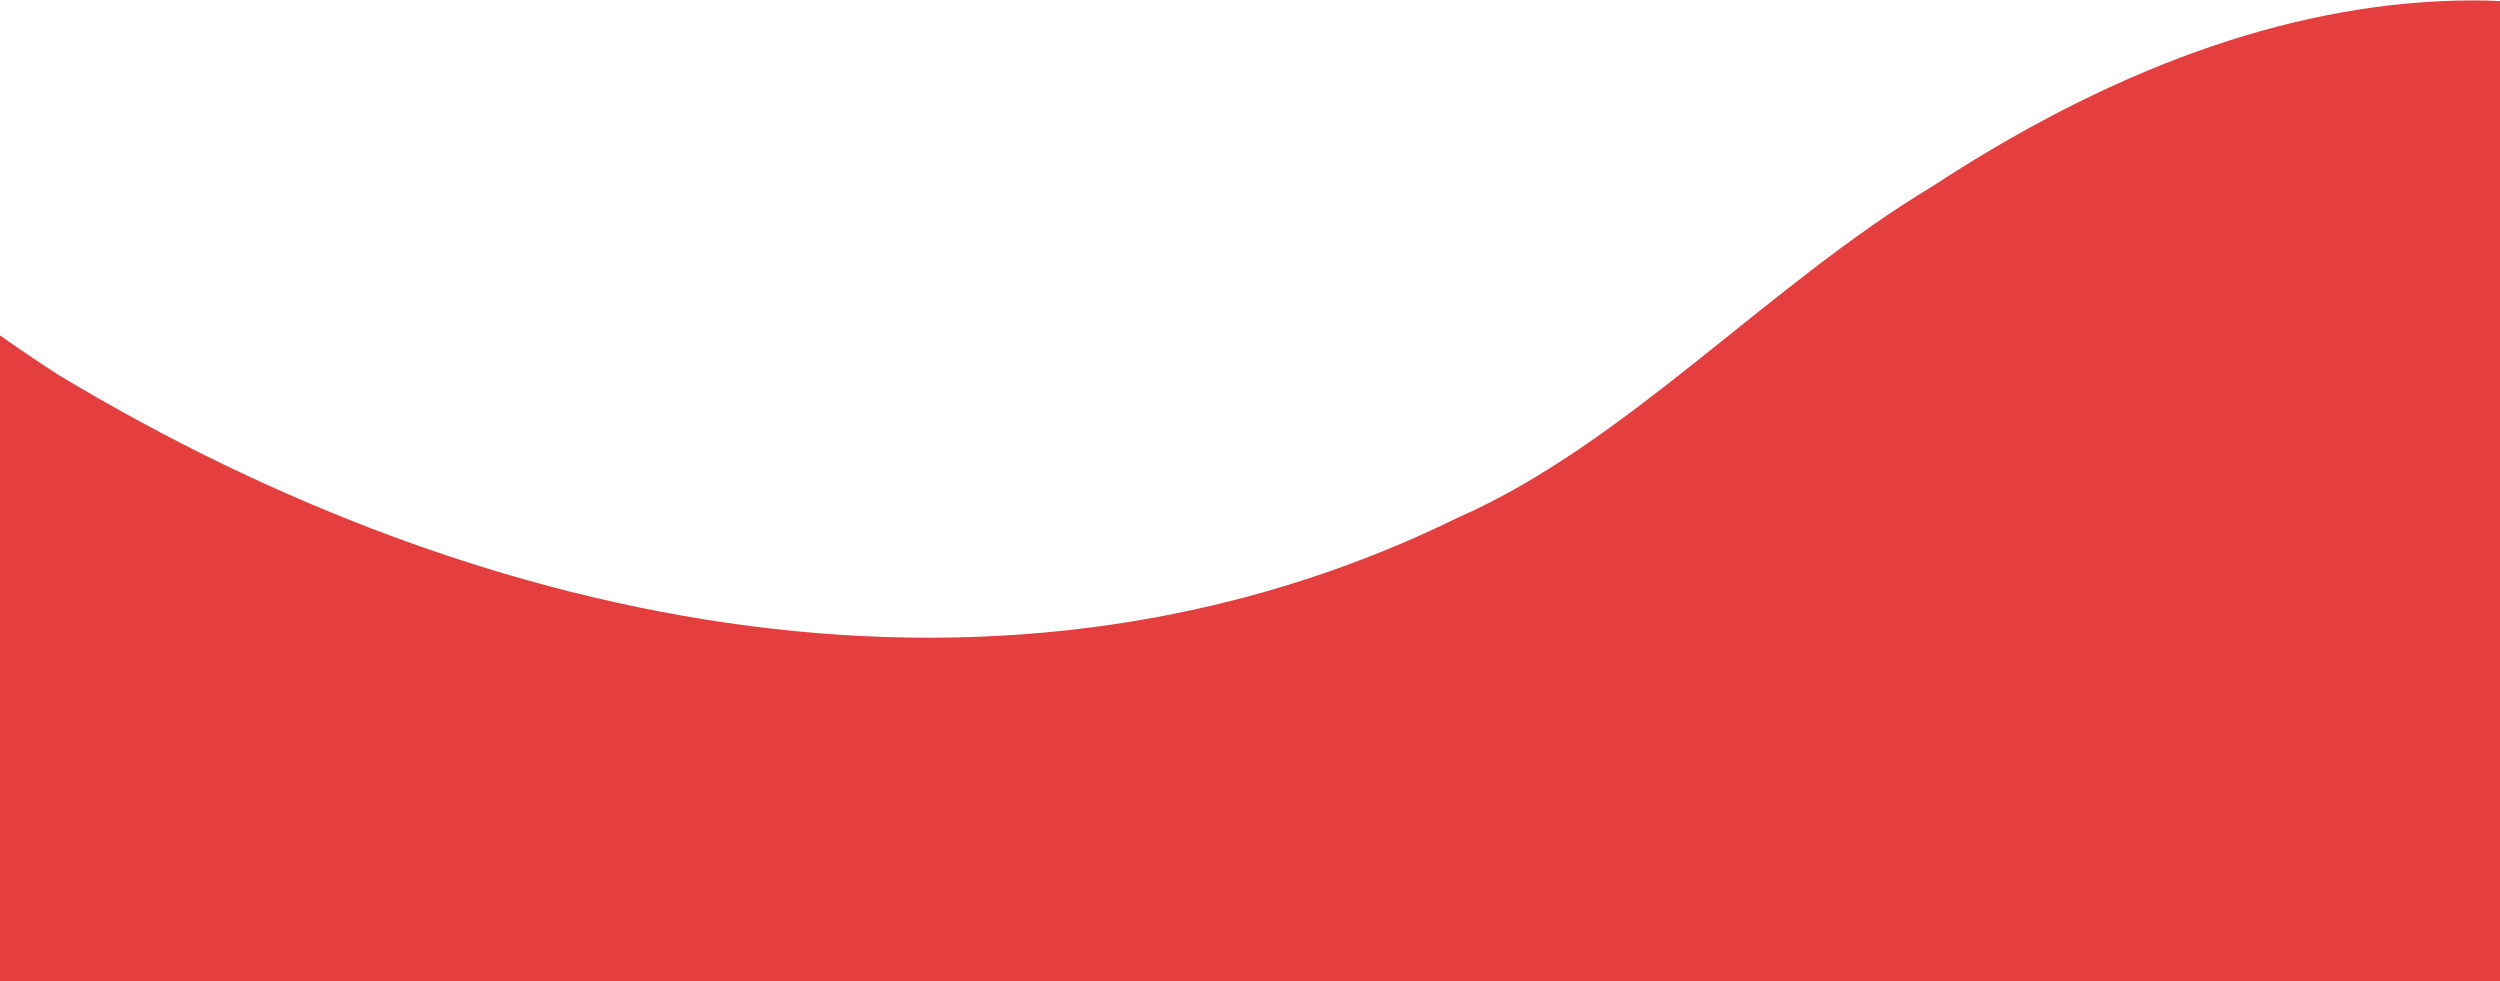
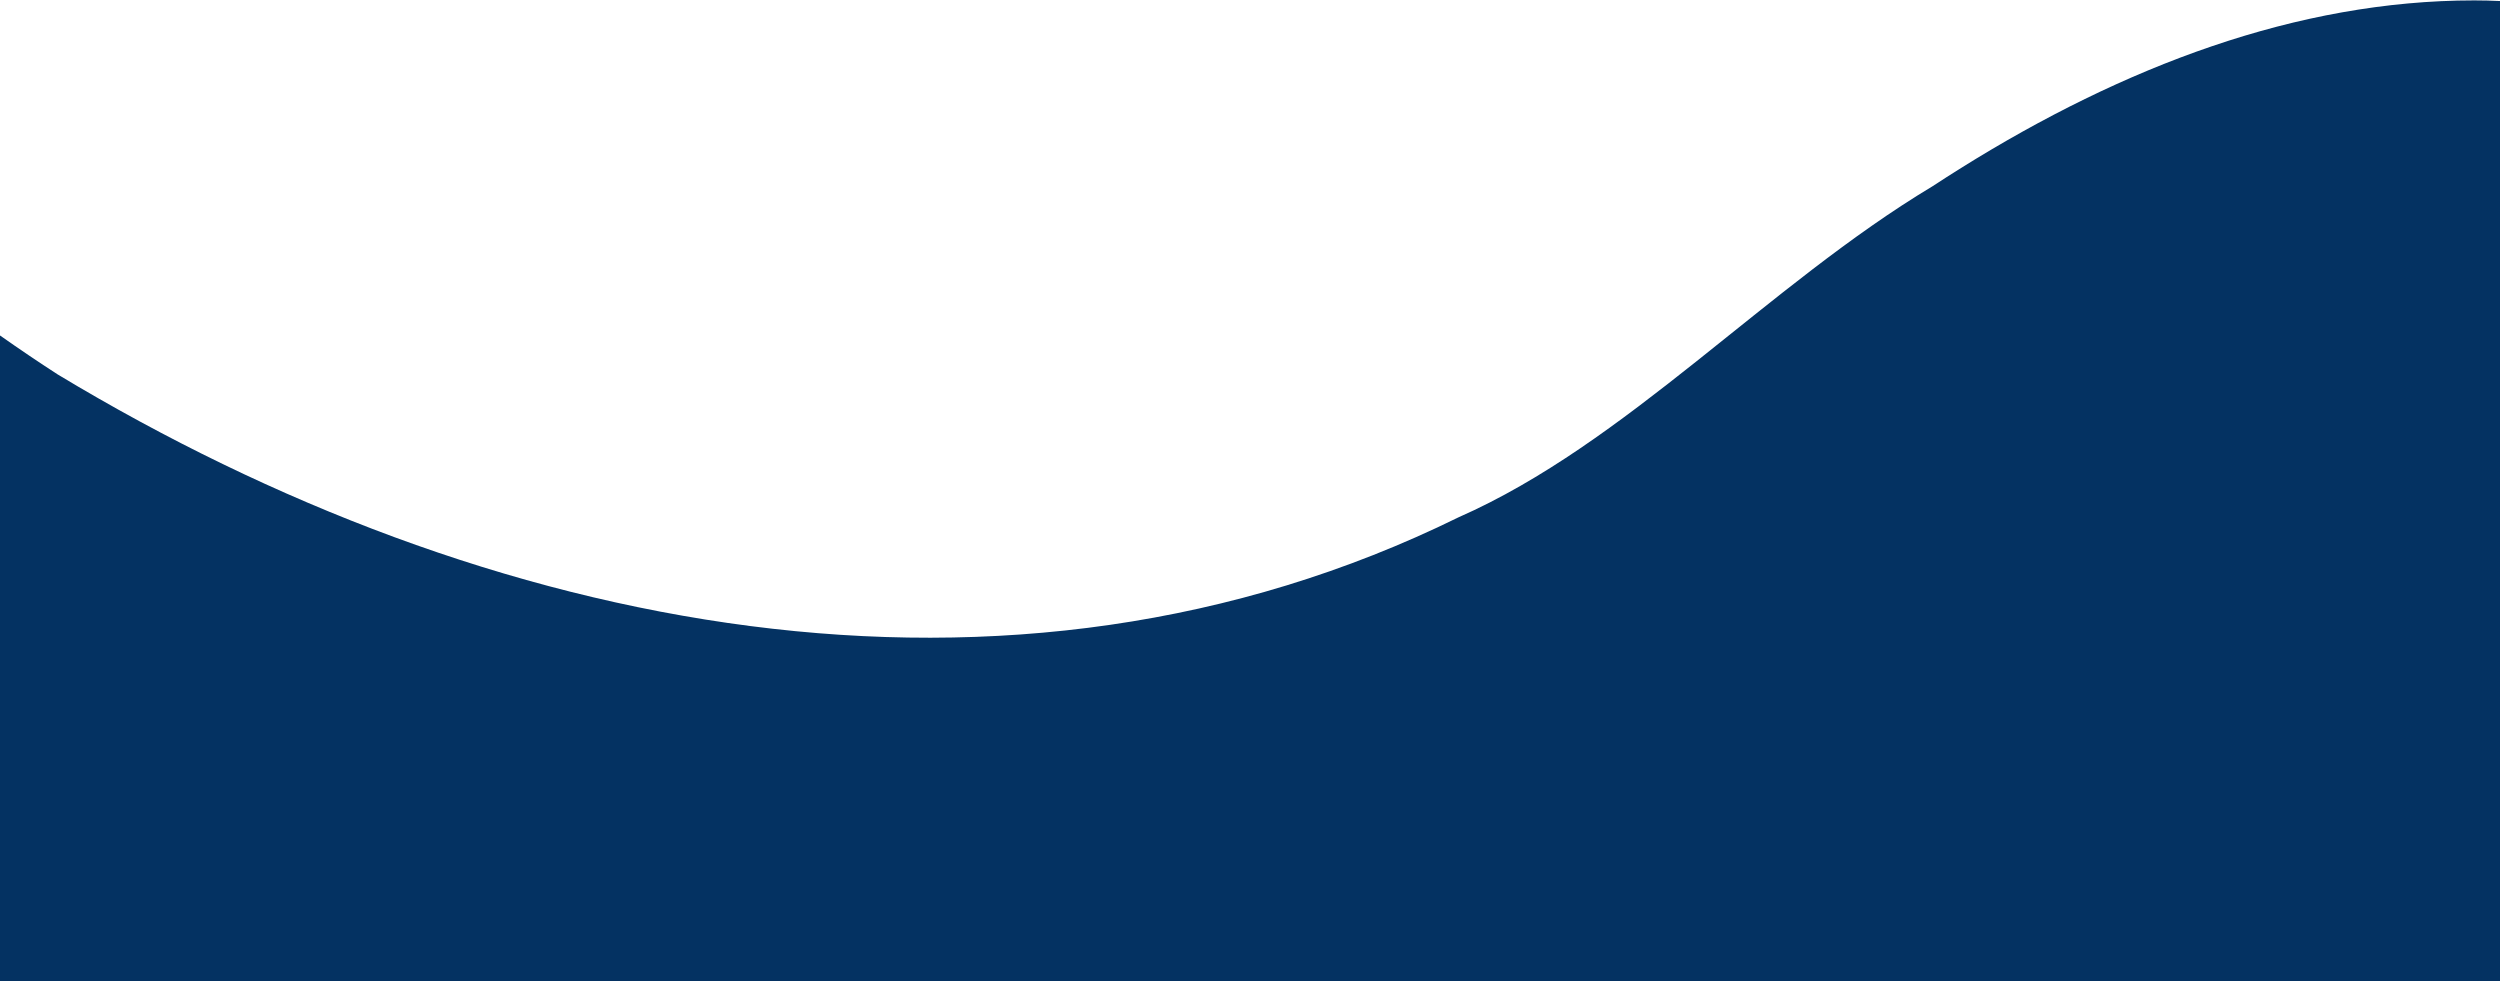
<svg xmlns="http://www.w3.org/2000/svg" version="1.1" id="Layer_1" x="0px" y="0px" viewBox="0 0 1366 536" style="enable-background:new 0 0 1366 536;" xml:space="preserve">
  <style type="text/css">
- 	.st0{fill:#E53E3E;}
+ 	.st0{fill:#043262;}
</style>
  <path class="st0" d="M1366,0.57c-4.73-0.23-9.44-0.35-14.09-0.35c-96.69,0-191.6,36.12-280.41,91.59  c-5.22,3.26-10.43,6.59-15.61,9.99c-90.05,54.05-167.26,140.51-258.95,180.86c-246.11,121.04-530.84,63.4-765.42-78.07  c-5.28-3.41-10.54-6.89-15.79-10.44c-5.25-3.55-10.5-7.16-15.73-10.85v352.97h1366V0.57z" />
</svg>
